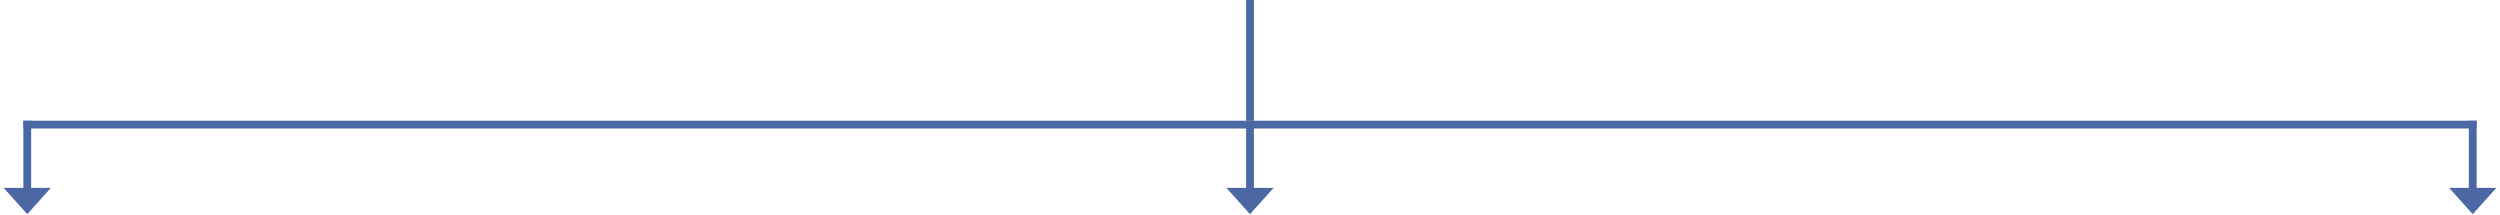
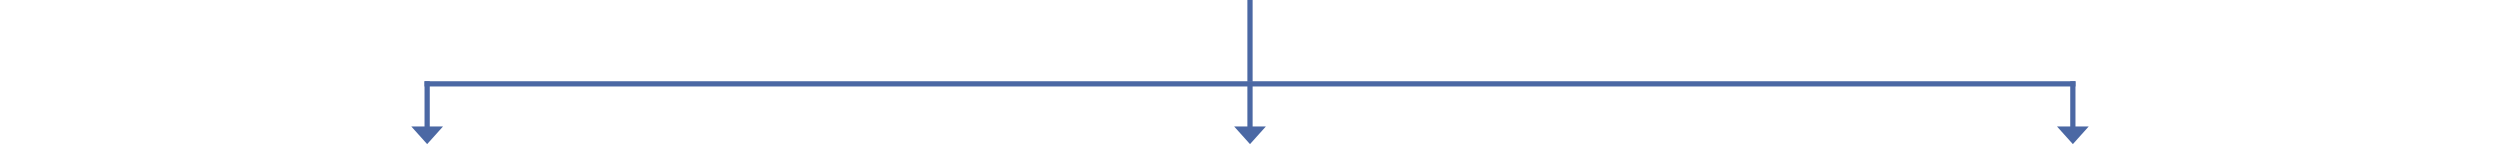
- <svg xmlns="http://www.w3.org/2000/svg" width="642" height="55" viewBox="0 0 642 55" fill="none">
-   <path d="M635 55L641.062 48.25H628.938L635 55Z" fill="#4B68A4" />
-   <path d="M7 55L13.062 48.25H0.938L7 55Z" fill="#4B68A4" />
-   <path d="M321 55L327.062 48.25H314.938L321 55Z" fill="#4B68A4" />
-   <path d="M6 33V31L636 31V33L6 33Z" fill="#4B68A4" />
-   <path d="M6 31H8V51H6V31Z" fill="#4B68A4" />
-   <path d="M320 31H322V51H320V31Z" fill="#4B68A4" />
-   <path d="M320 0L322 0V31H320V0Z" fill="#4B68A4" />
-   <path d="M634 31H636V52H634V31Z" fill="#4B68A4" />
+ <svg xmlns="http://www.w3.org/2000/svg" width="954" height="55" viewBox="0 0 954 55" fill="none">
+   <path d="M791 55L797.062 48.25H784.938L791 55Z" fill="#4B68A4" />
+   <path d="M163 55L169.062 48.25H156.938L163 55Z" fill="#4B68A4" />
+   <path d="M477 55L483.062 48.25H470.938L477 55Z" fill="#4B68A4" />
+   <path d="M162 33V31H792V33H162Z" fill="#4B68A4" />
+   <path d="M162 31H164V51H162V31Z" fill="#4B68A4" />
+   <path d="M476 31H478V51H476V31Z" fill="#4B68A4" />
+   <path d="M476 0H478V31H476V0Z" fill="#4B68A4" />
+   <path d="M790 31H792V52H790V31Z" fill="#4B68A4" />
</svg>
